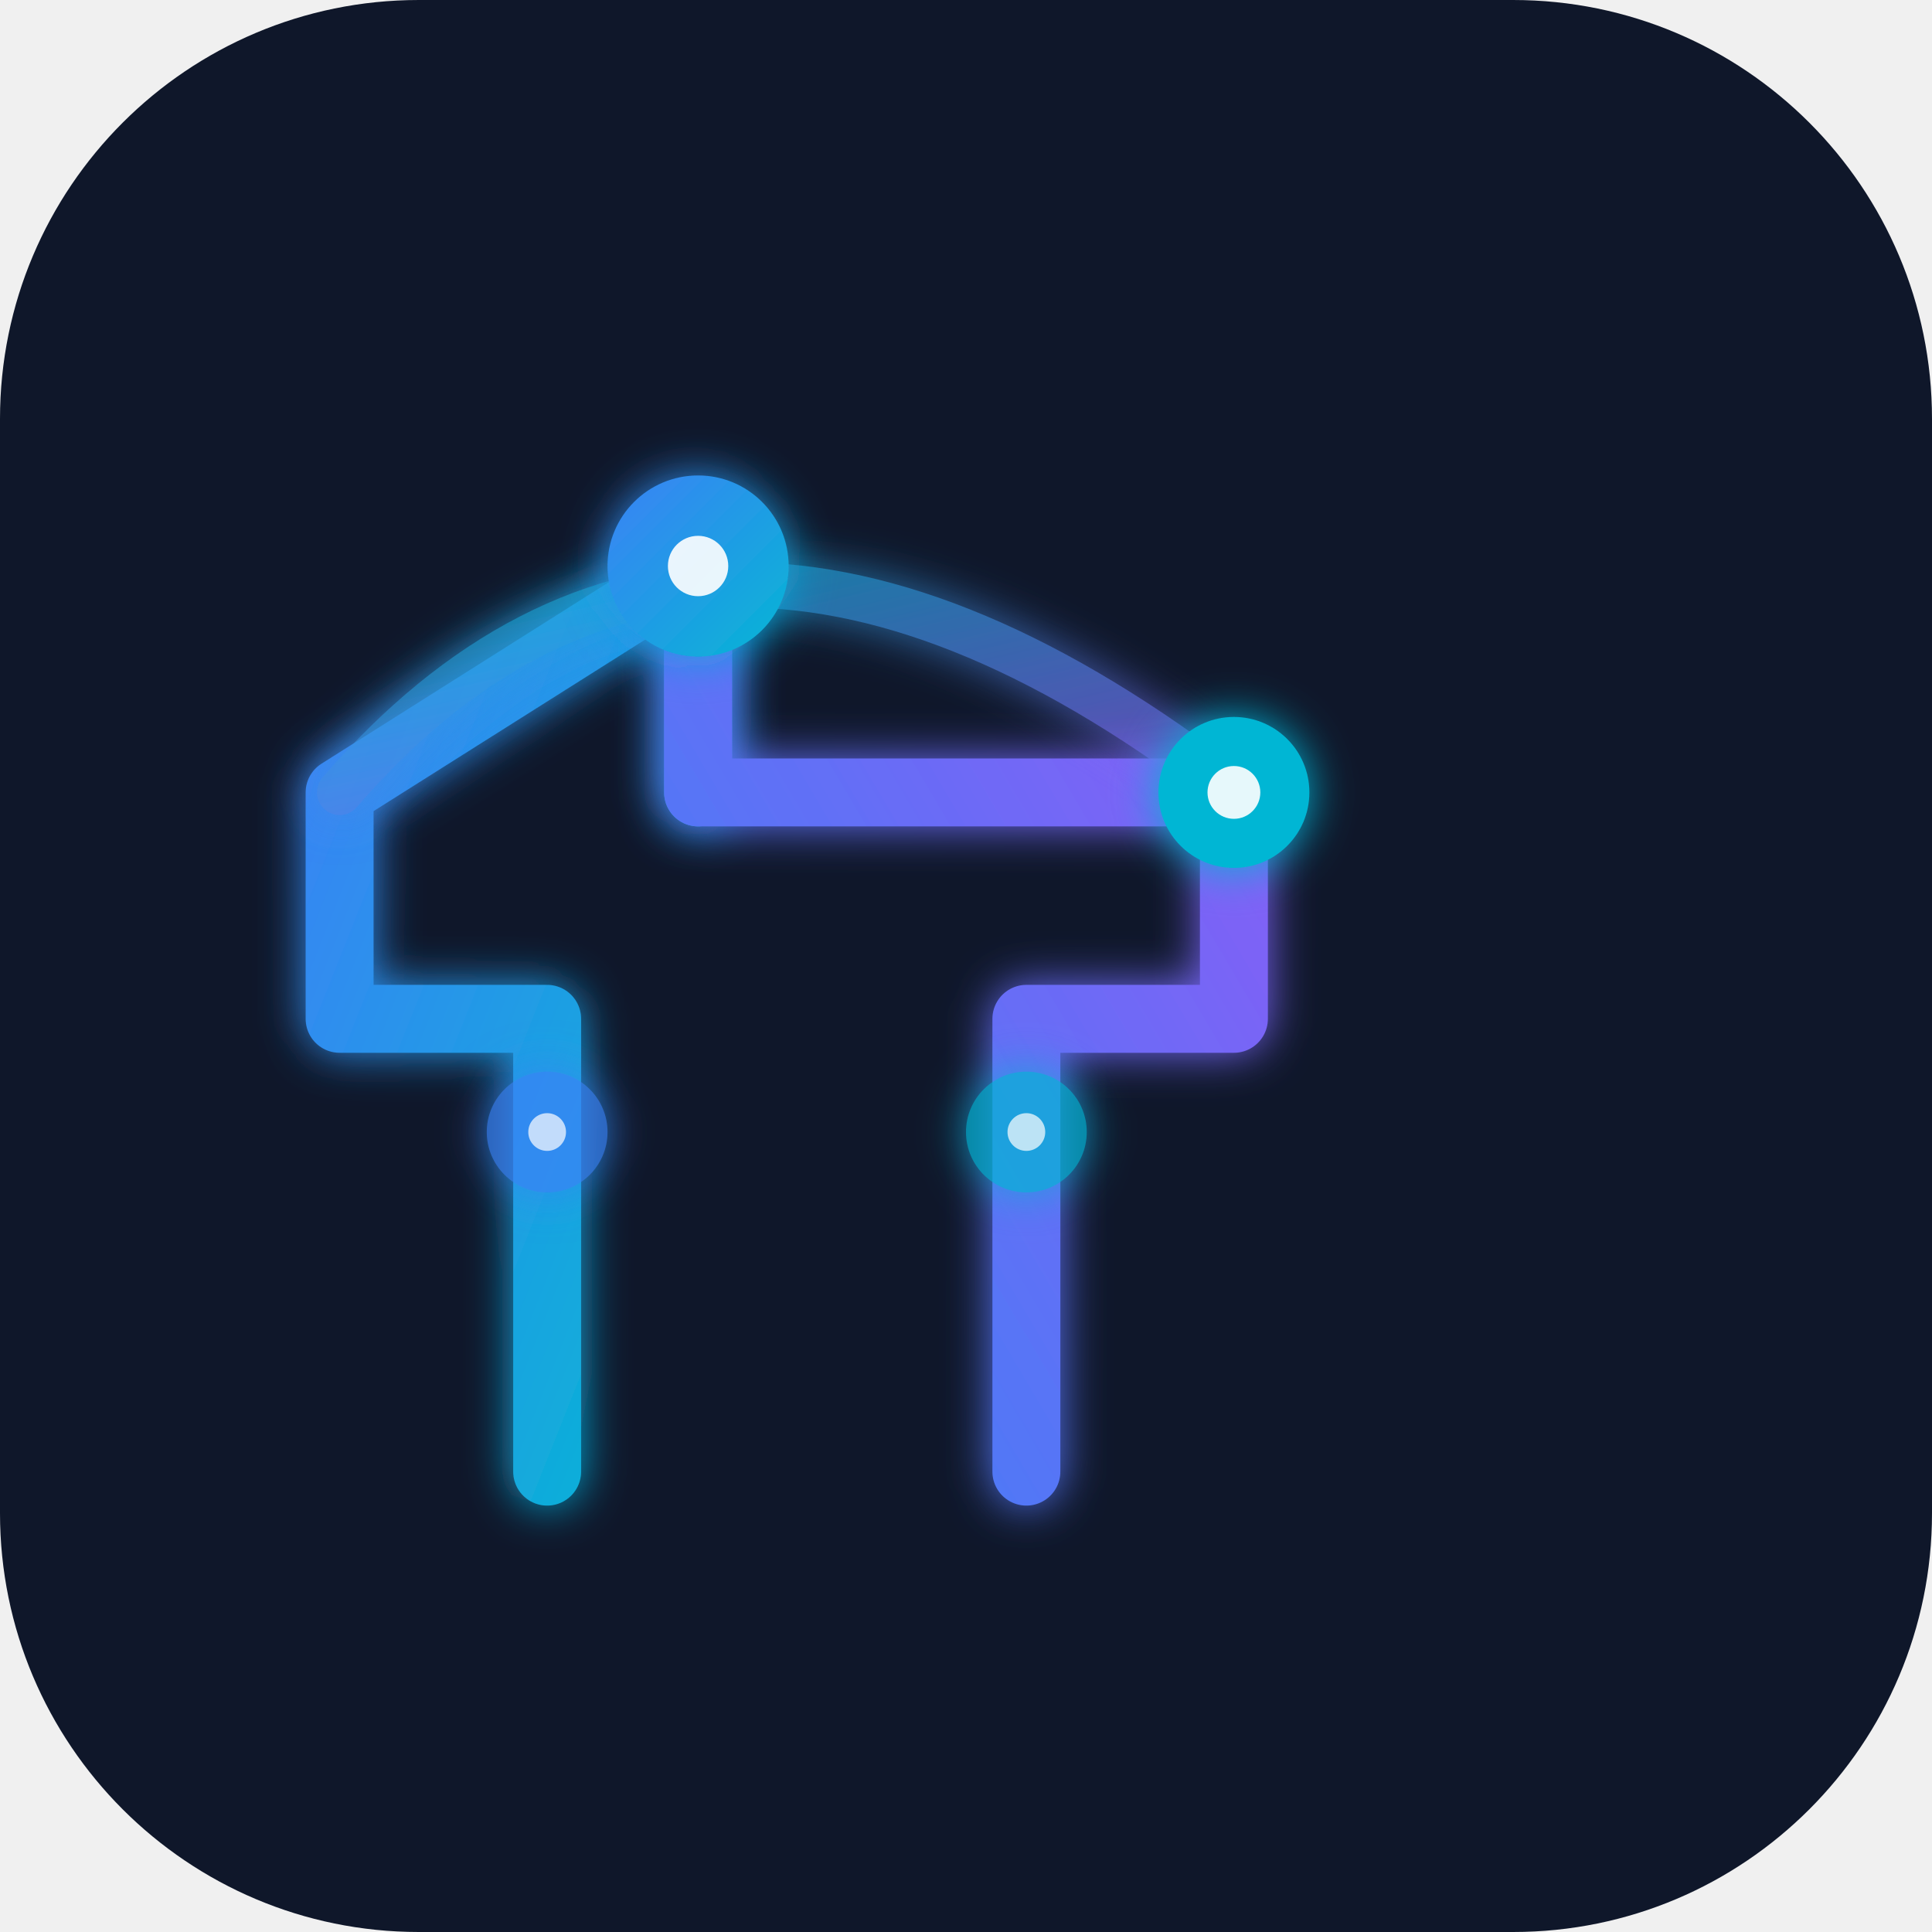
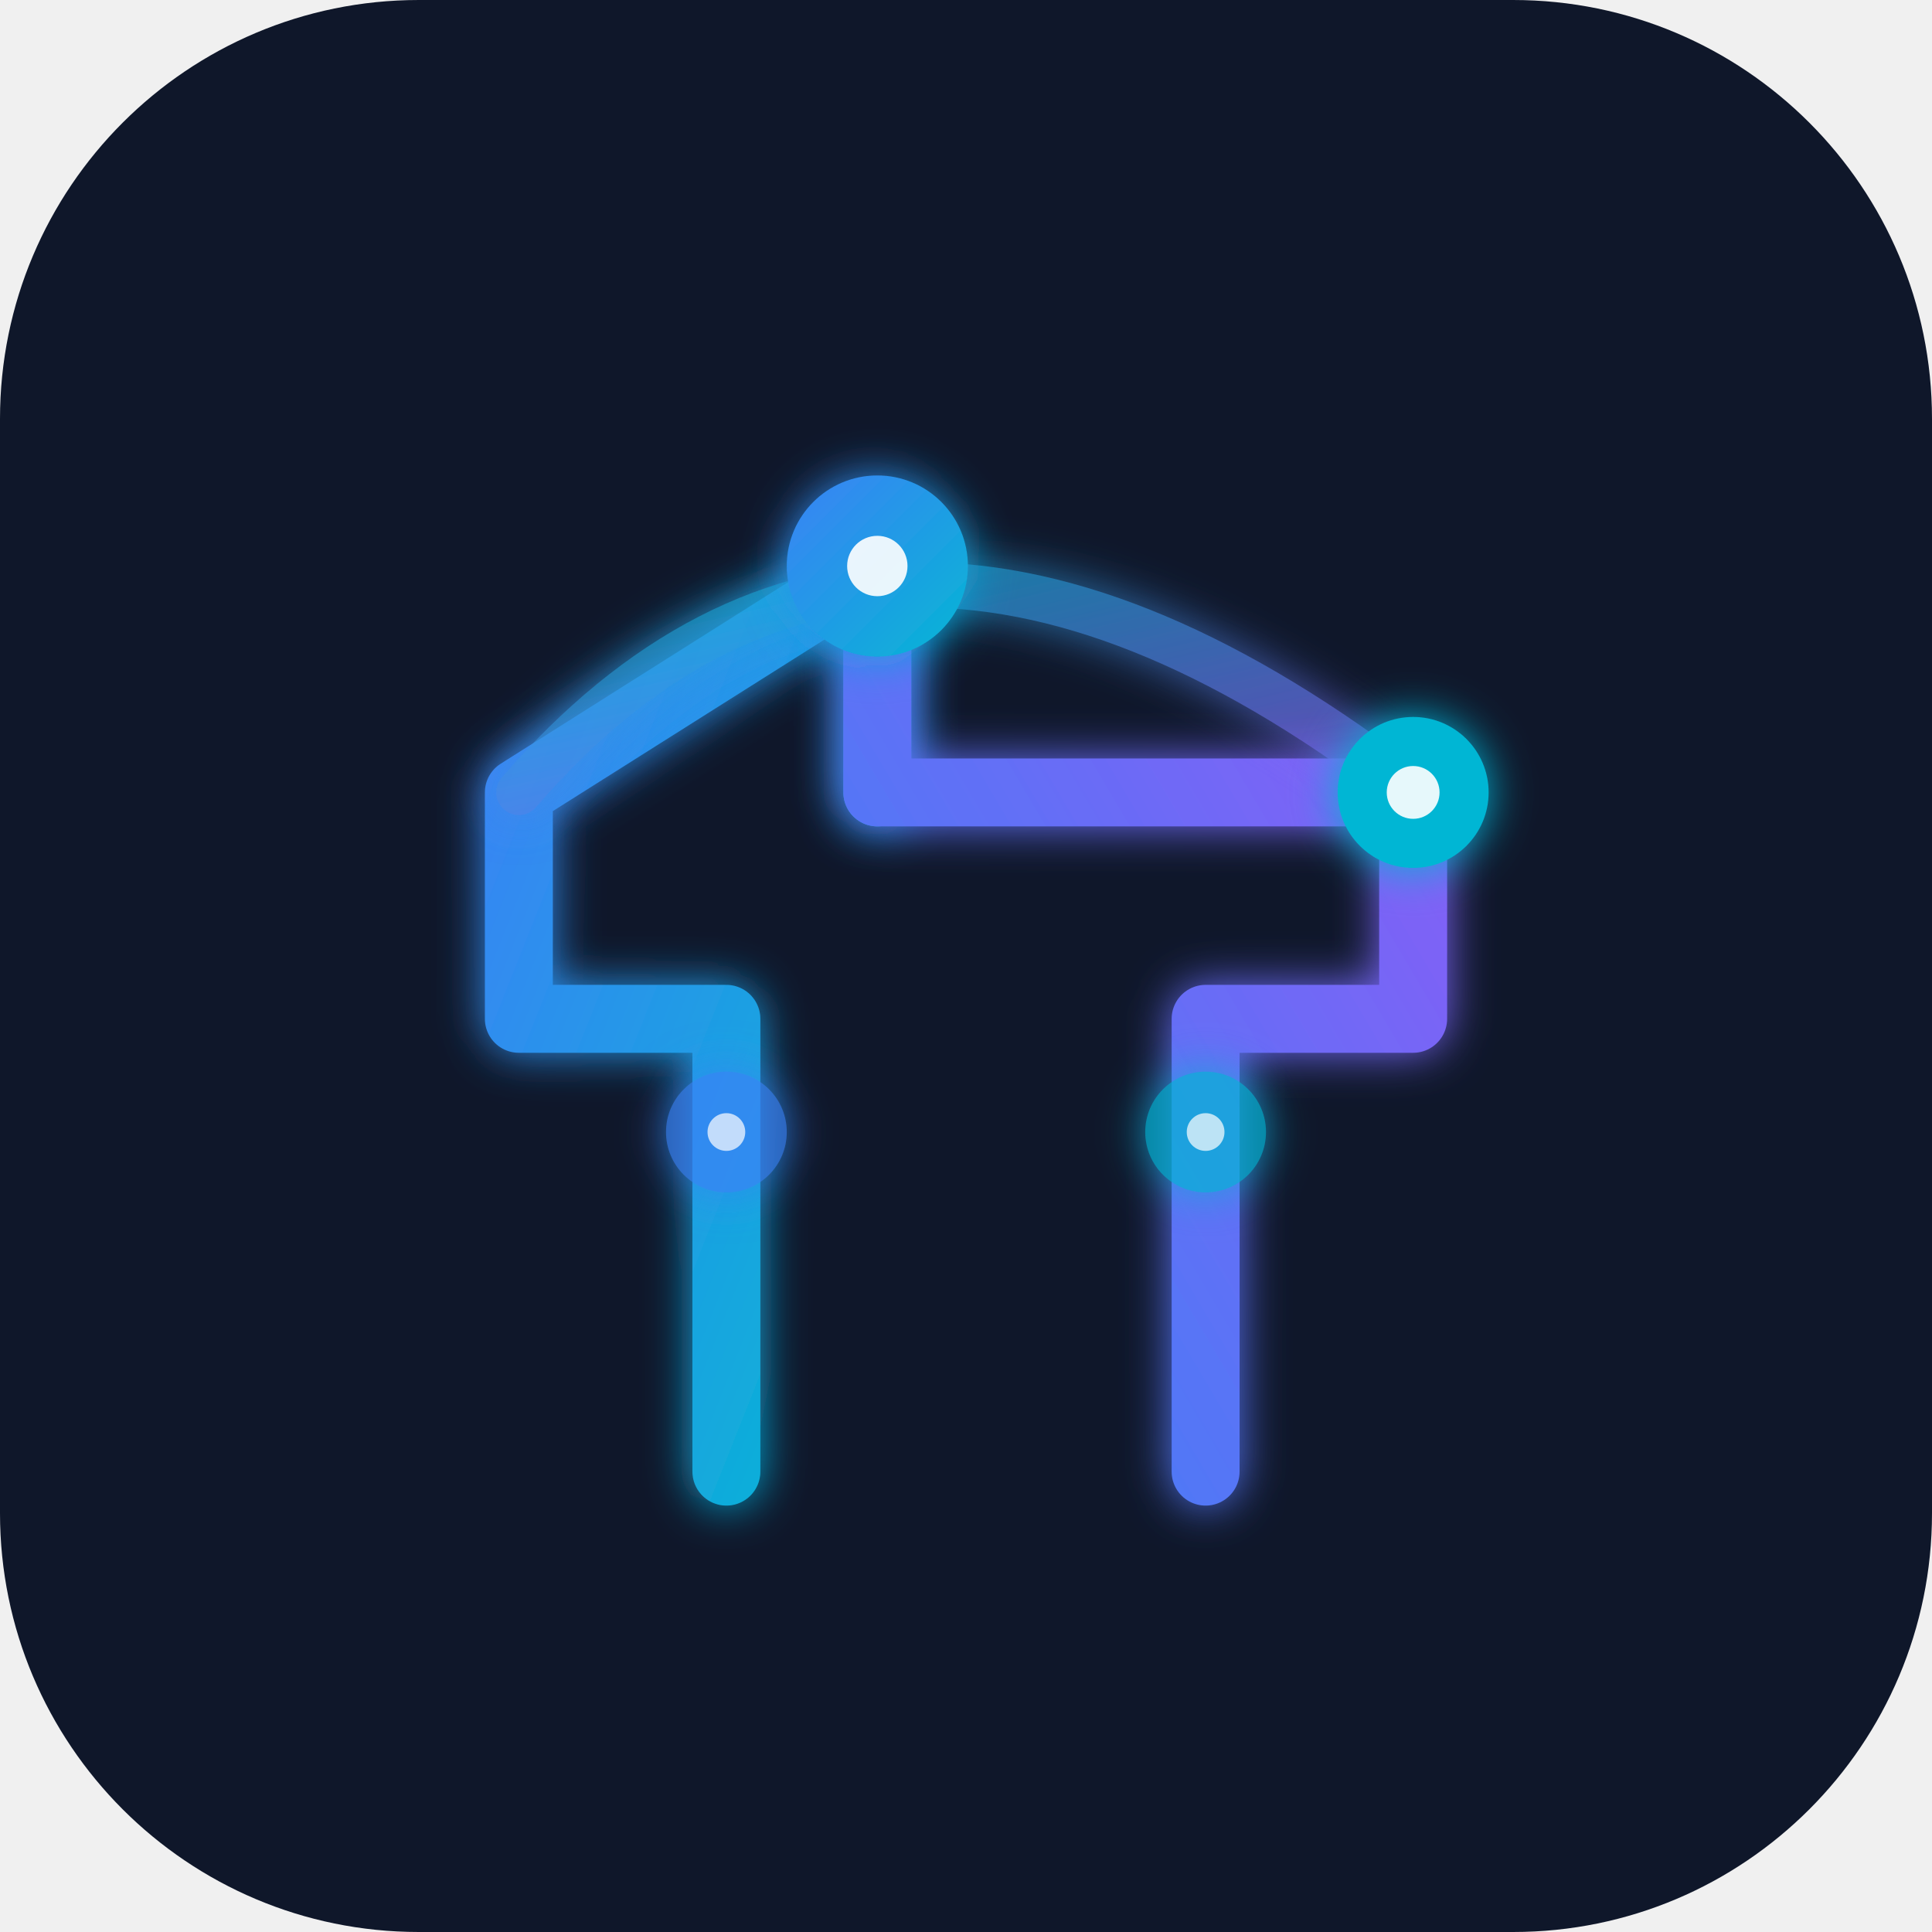
<svg xmlns="http://www.w3.org/2000/svg" width="1024" height="1024" viewBox="0 0 1024 1024">
  <defs>
    <linearGradient id="colorLeft" x1="0%" y1="0%" x2="100%" y2="100%">
      <stop offset="0%" stop-color="#3b82f6" />
      <stop offset="100%" stop-color="#06b6d4" />
    </linearGradient>
    <linearGradient id="colorRight" x1="100%" y1="0%" x2="0%" y2="100%">
      <stop offset="0%" stop-color="#8b5cf6" />
      <stop offset="100%" stop-color="#3b82f6" />
    </linearGradient>
    <linearGradient id="colorArc" x1="0%" y1="0%" x2="100%" y2="100%">
      <stop offset="0%" stop-color="#06b6d4" />
      <stop offset="100%" stop-color="#8b5cf6" />
    </linearGradient>
    <filter id="glow" x="-50%" y="-50%" width="200%" height="200%">
      <feGaussianBlur stdDeviation="12" result="blur" />
      <feMerge>
        <feMergeNode in="blur" />
        <feMergeNode in="SourceGraphic" />
      </feMerge>
    </filter>
    <rect id="bg" width="1024" height="1024" rx="222" fill="#0f172a" />
  </defs>
  <use href="#bg" />
-   <path d="M 290 780 L 290 540 L 180 540 L 180 420 L 370 300 L 370 420" fill="none" stroke="url(#colorLeft)" stroke-width="36" stroke-linejoin="round" stroke-linecap="round" filter="url(#glow)" />
-   <path d="M 370 300 L 370 420 L 654 420 L 654 540 L 544 540 L 544 780" fill="none" stroke="url(#colorRight)" stroke-width="36" stroke-linejoin="round" stroke-linecap="round" filter="url(#glow)" />
-   <path d="M 180 420 Q 370 200 654 420" stroke="url(#colorArc)" stroke-width="24" fill="none" stroke-linecap="round" filter="url(#glow)" opacity="0.7" />
-   <circle cx="370" cy="300" r="48" fill="url(#colorLeft)" filter="url(#glow)" />
-   <circle cx="654" cy="420" r="40" fill="#06b6d4" filter="url(#glow)" />
-   <circle cx="290" cy="600" r="32" fill="#3b82f6" filter="url(#glow)" opacity="0.7" />
-   <circle cx="544" cy="600" r="32" fill="#06b6d4" filter="url(#glow)" opacity="0.7" />
-   <circle cx="370" cy="300" r="16" fill="white" opacity="0.9" />
-   <circle cx="654" cy="420" r="14" fill="white" opacity="0.9" />
-   <circle cx="290" cy="600" r="10" fill="white" opacity="0.7" />
-   <circle cx="544" cy="600" r="10" fill="white" opacity="0.7" />
+   <path d="M 385 780 L 385 540 L 275 540 L 275 420 L 465 300 L 465 420" fill="none" stroke="url(#colorLeft)" stroke-width="36" stroke-linejoin="round" stroke-linecap="round" filter="url(#glow)" />
+   <path d="M 465 300 L 465 420 L 749 420 L 749 540 L 639 540 L 639 780" fill="none" stroke="url(#colorRight)" stroke-width="36" stroke-linejoin="round" stroke-linecap="round" filter="url(#glow)" />
+   <path d="M 275 420 Q 465 200 749 420" stroke="url(#colorArc)" stroke-width="24" fill="none" stroke-linecap="round" filter="url(#glow)" opacity="0.7" />
+   <circle cx="465" cy="300" r="48" fill="url(#colorLeft)" filter="url(#glow)" />
+   <circle cx="749" cy="420" r="40" fill="#06b6d4" filter="url(#glow)" />
+   <circle cx="385" cy="600" r="32" fill="#3b82f6" filter="url(#glow)" opacity="0.7" />
+   <circle cx="639" cy="600" r="32" fill="#06b6d4" filter="url(#glow)" opacity="0.7" />
+   <circle cx="465" cy="300" r="16" fill="white" opacity="0.9" />
+   <circle cx="749" cy="420" r="14" fill="white" opacity="0.9" />
+   <circle cx="385" cy="600" r="10" fill="white" opacity="0.7" />
+   <circle cx="639" cy="600" r="10" fill="white" opacity="0.7" />
</svg>
